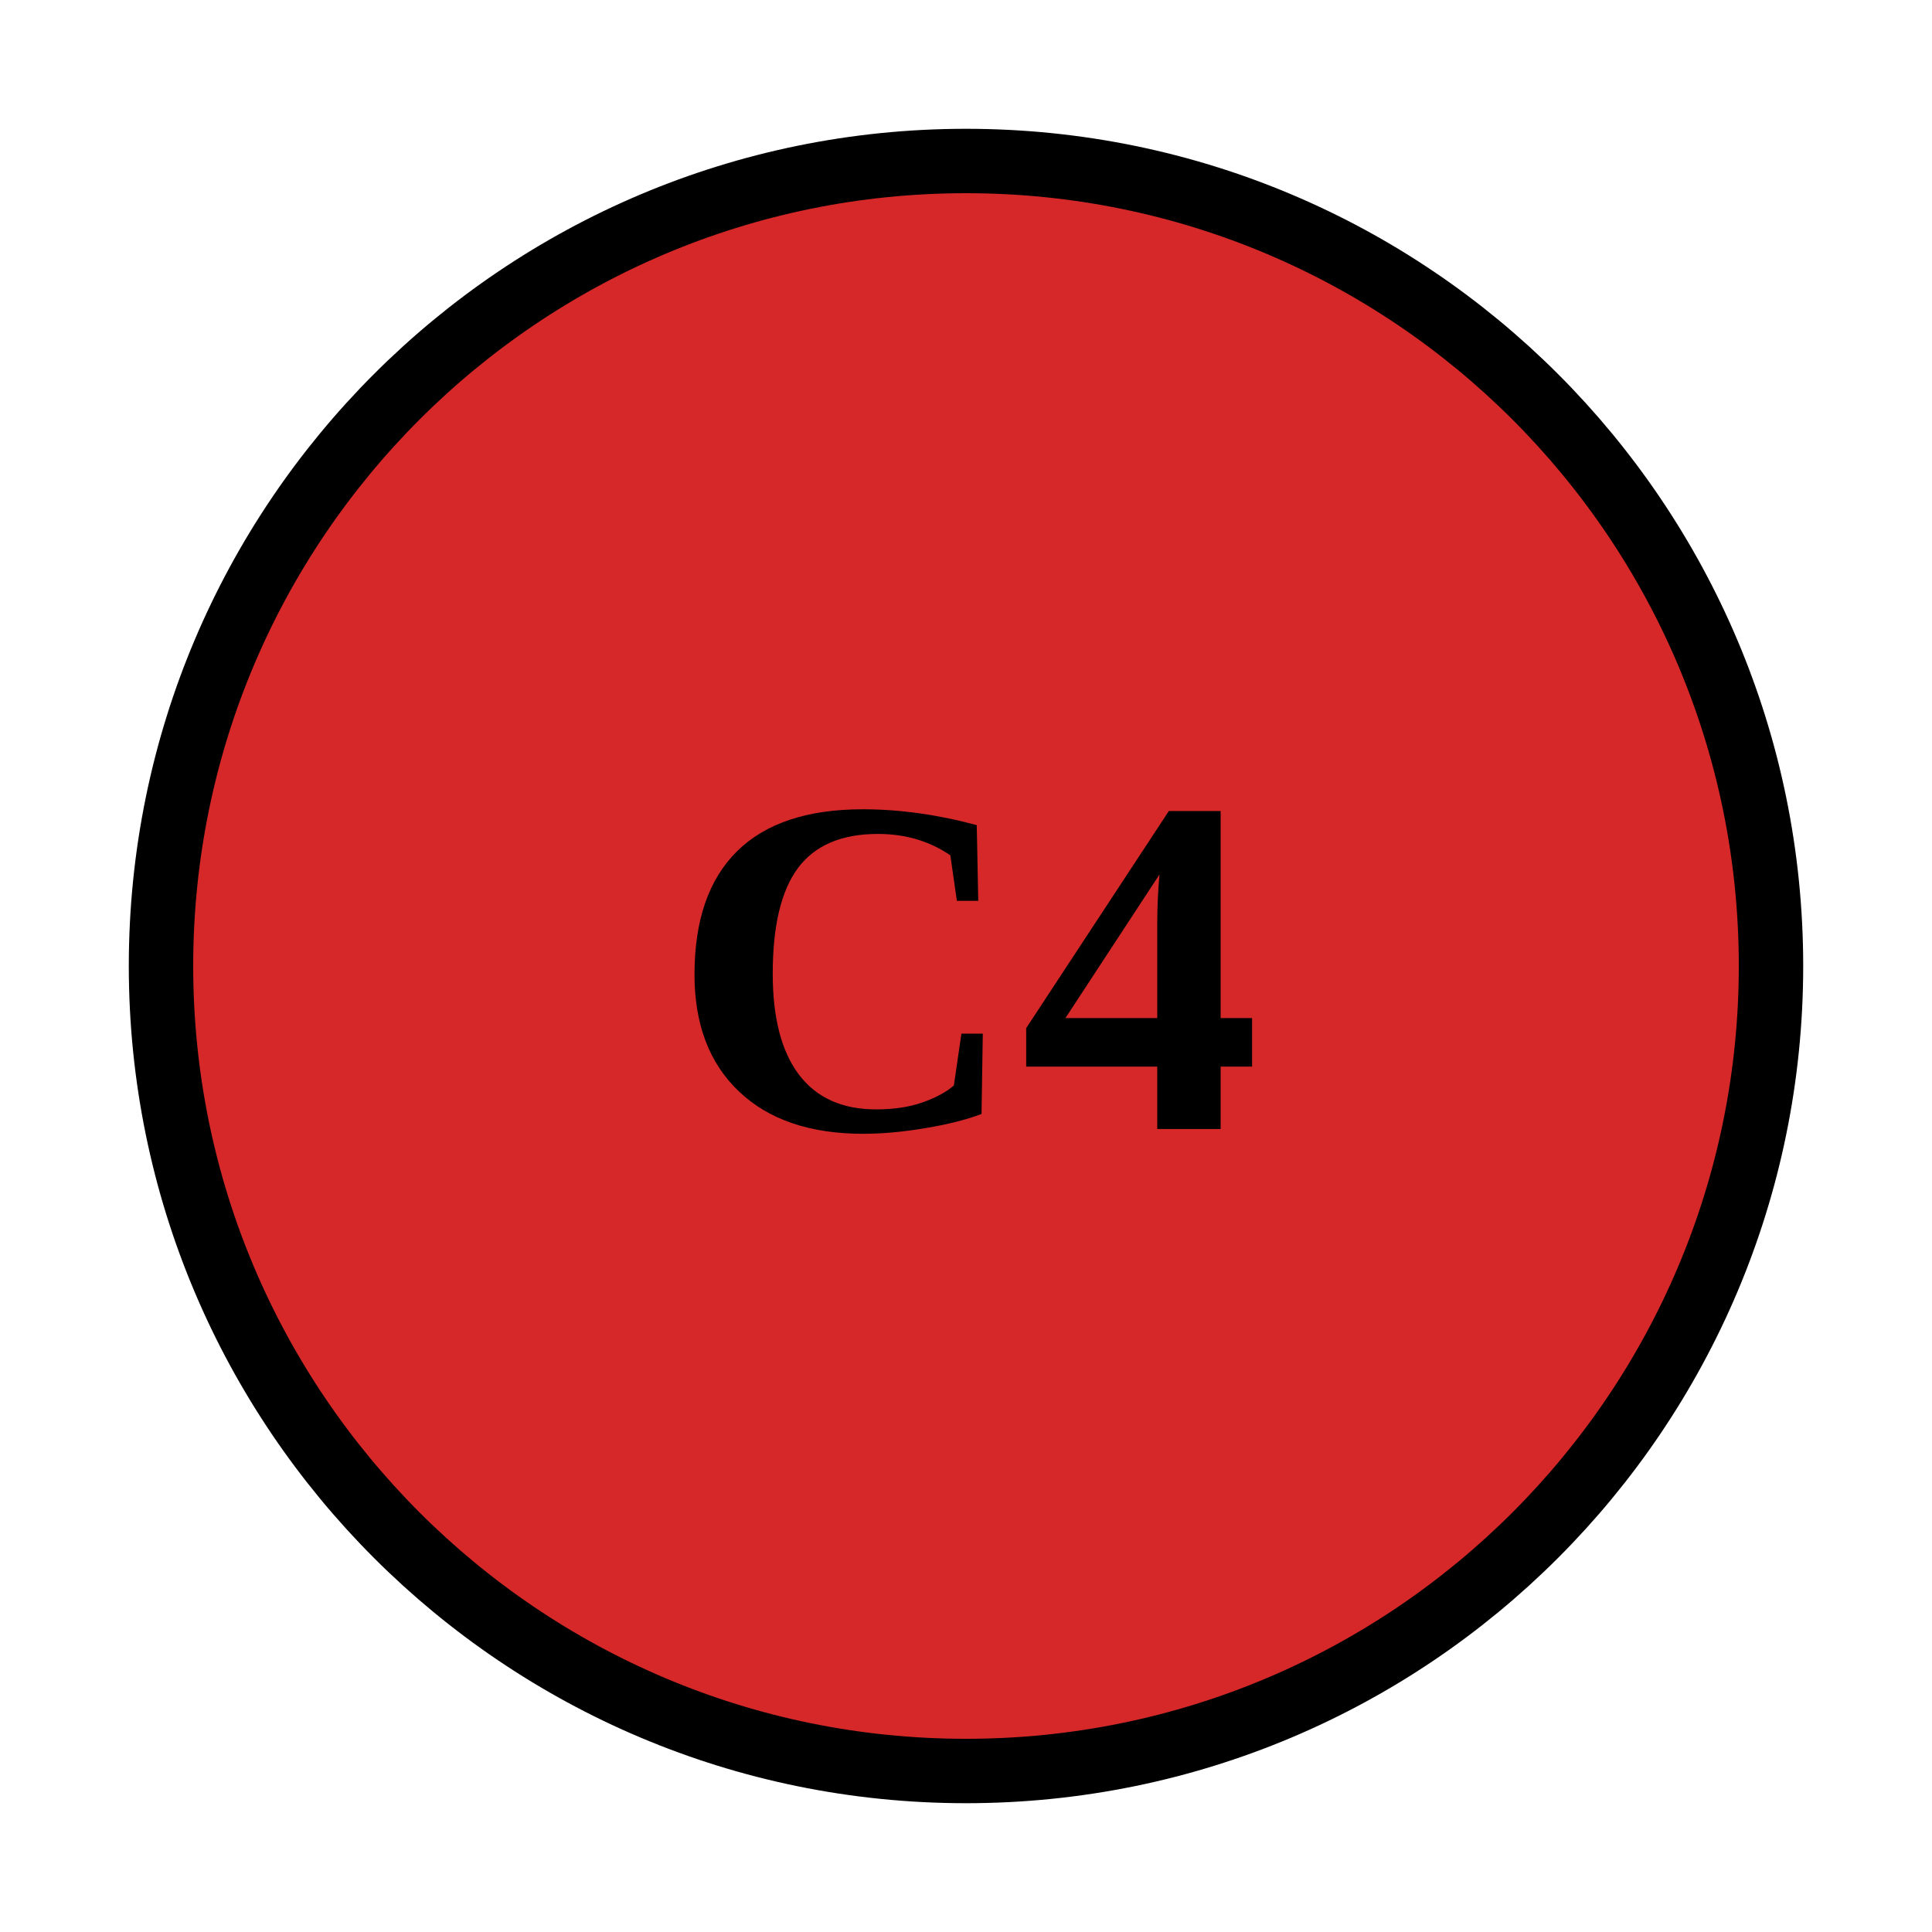
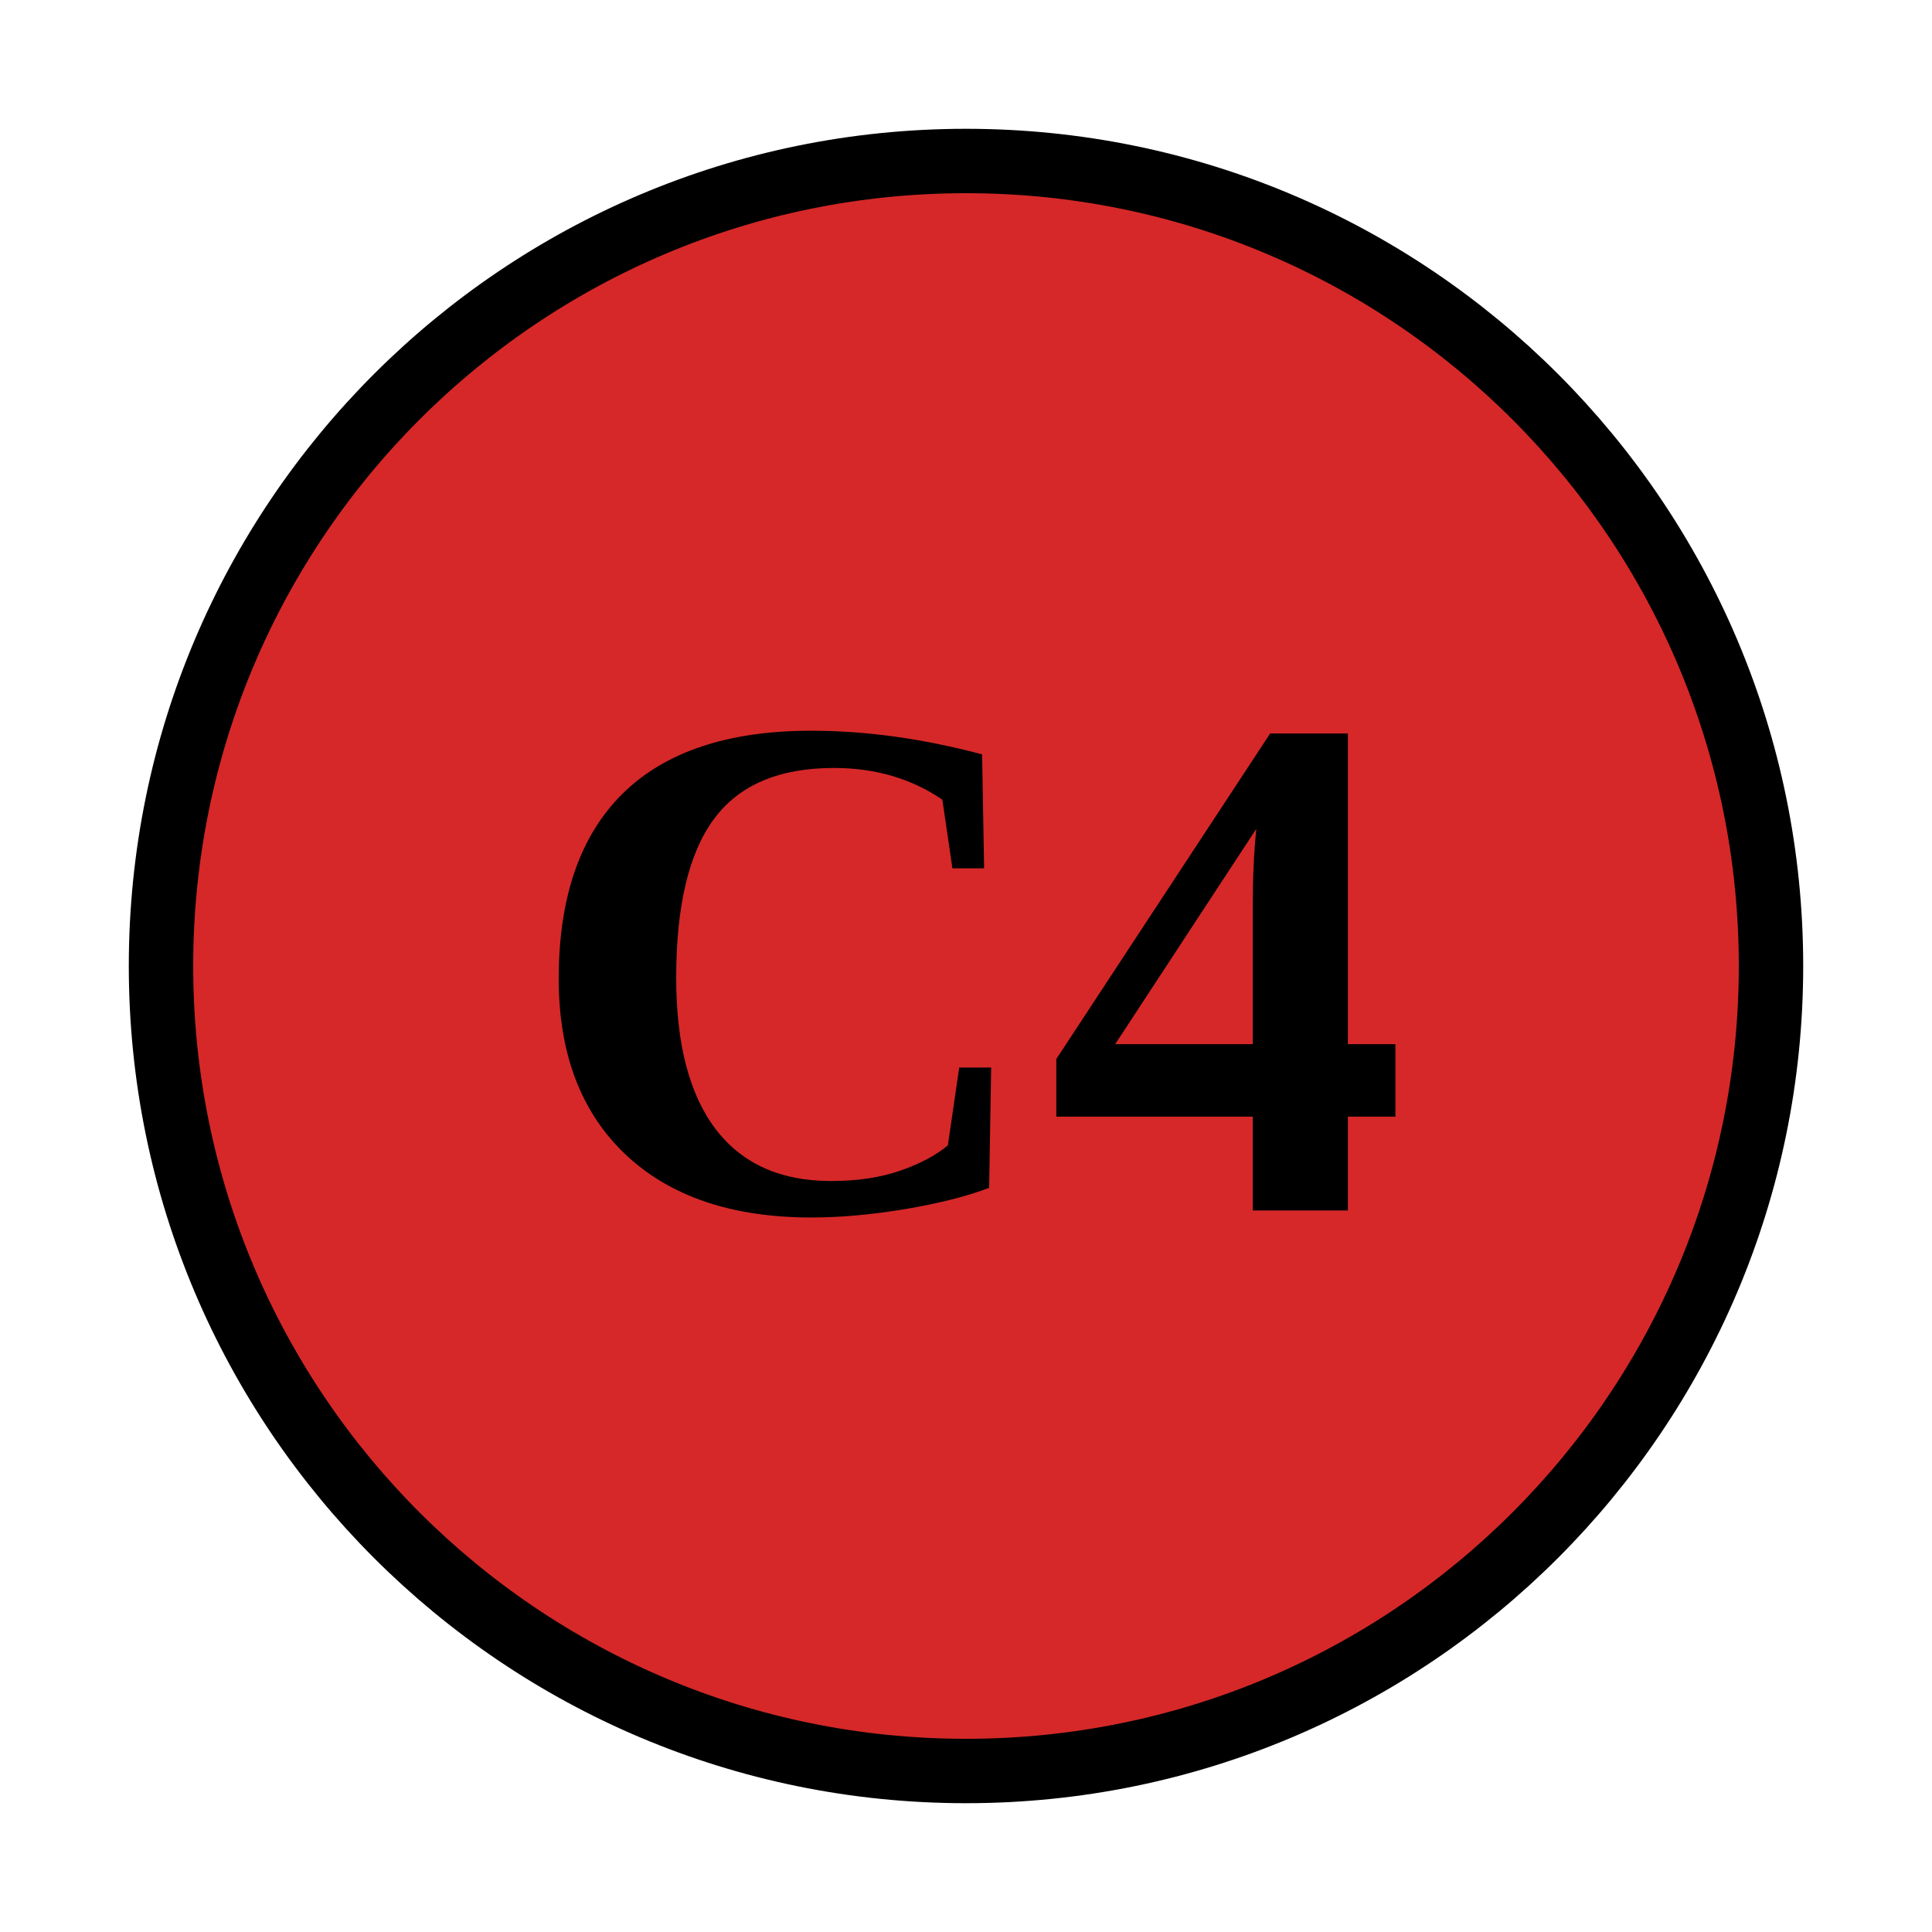
<svg xmlns="http://www.w3.org/2000/svg" width="120" height="120" viewBox="0 0 120 120">
  <g transform="translate(60,60)">
    <circle r="50" fill="#D62828" stroke="black" stroke-width="4" />
-     <text text-anchor="middle" dominant-baseline="central" font-size="30px" font-weight="bold" fill="black">
+     <text text-anchor="middle" dominant-baseline="central" font-size="45px" font-weight="bold" fill="black">
      C4
    </text>
  </g>
</svg>
